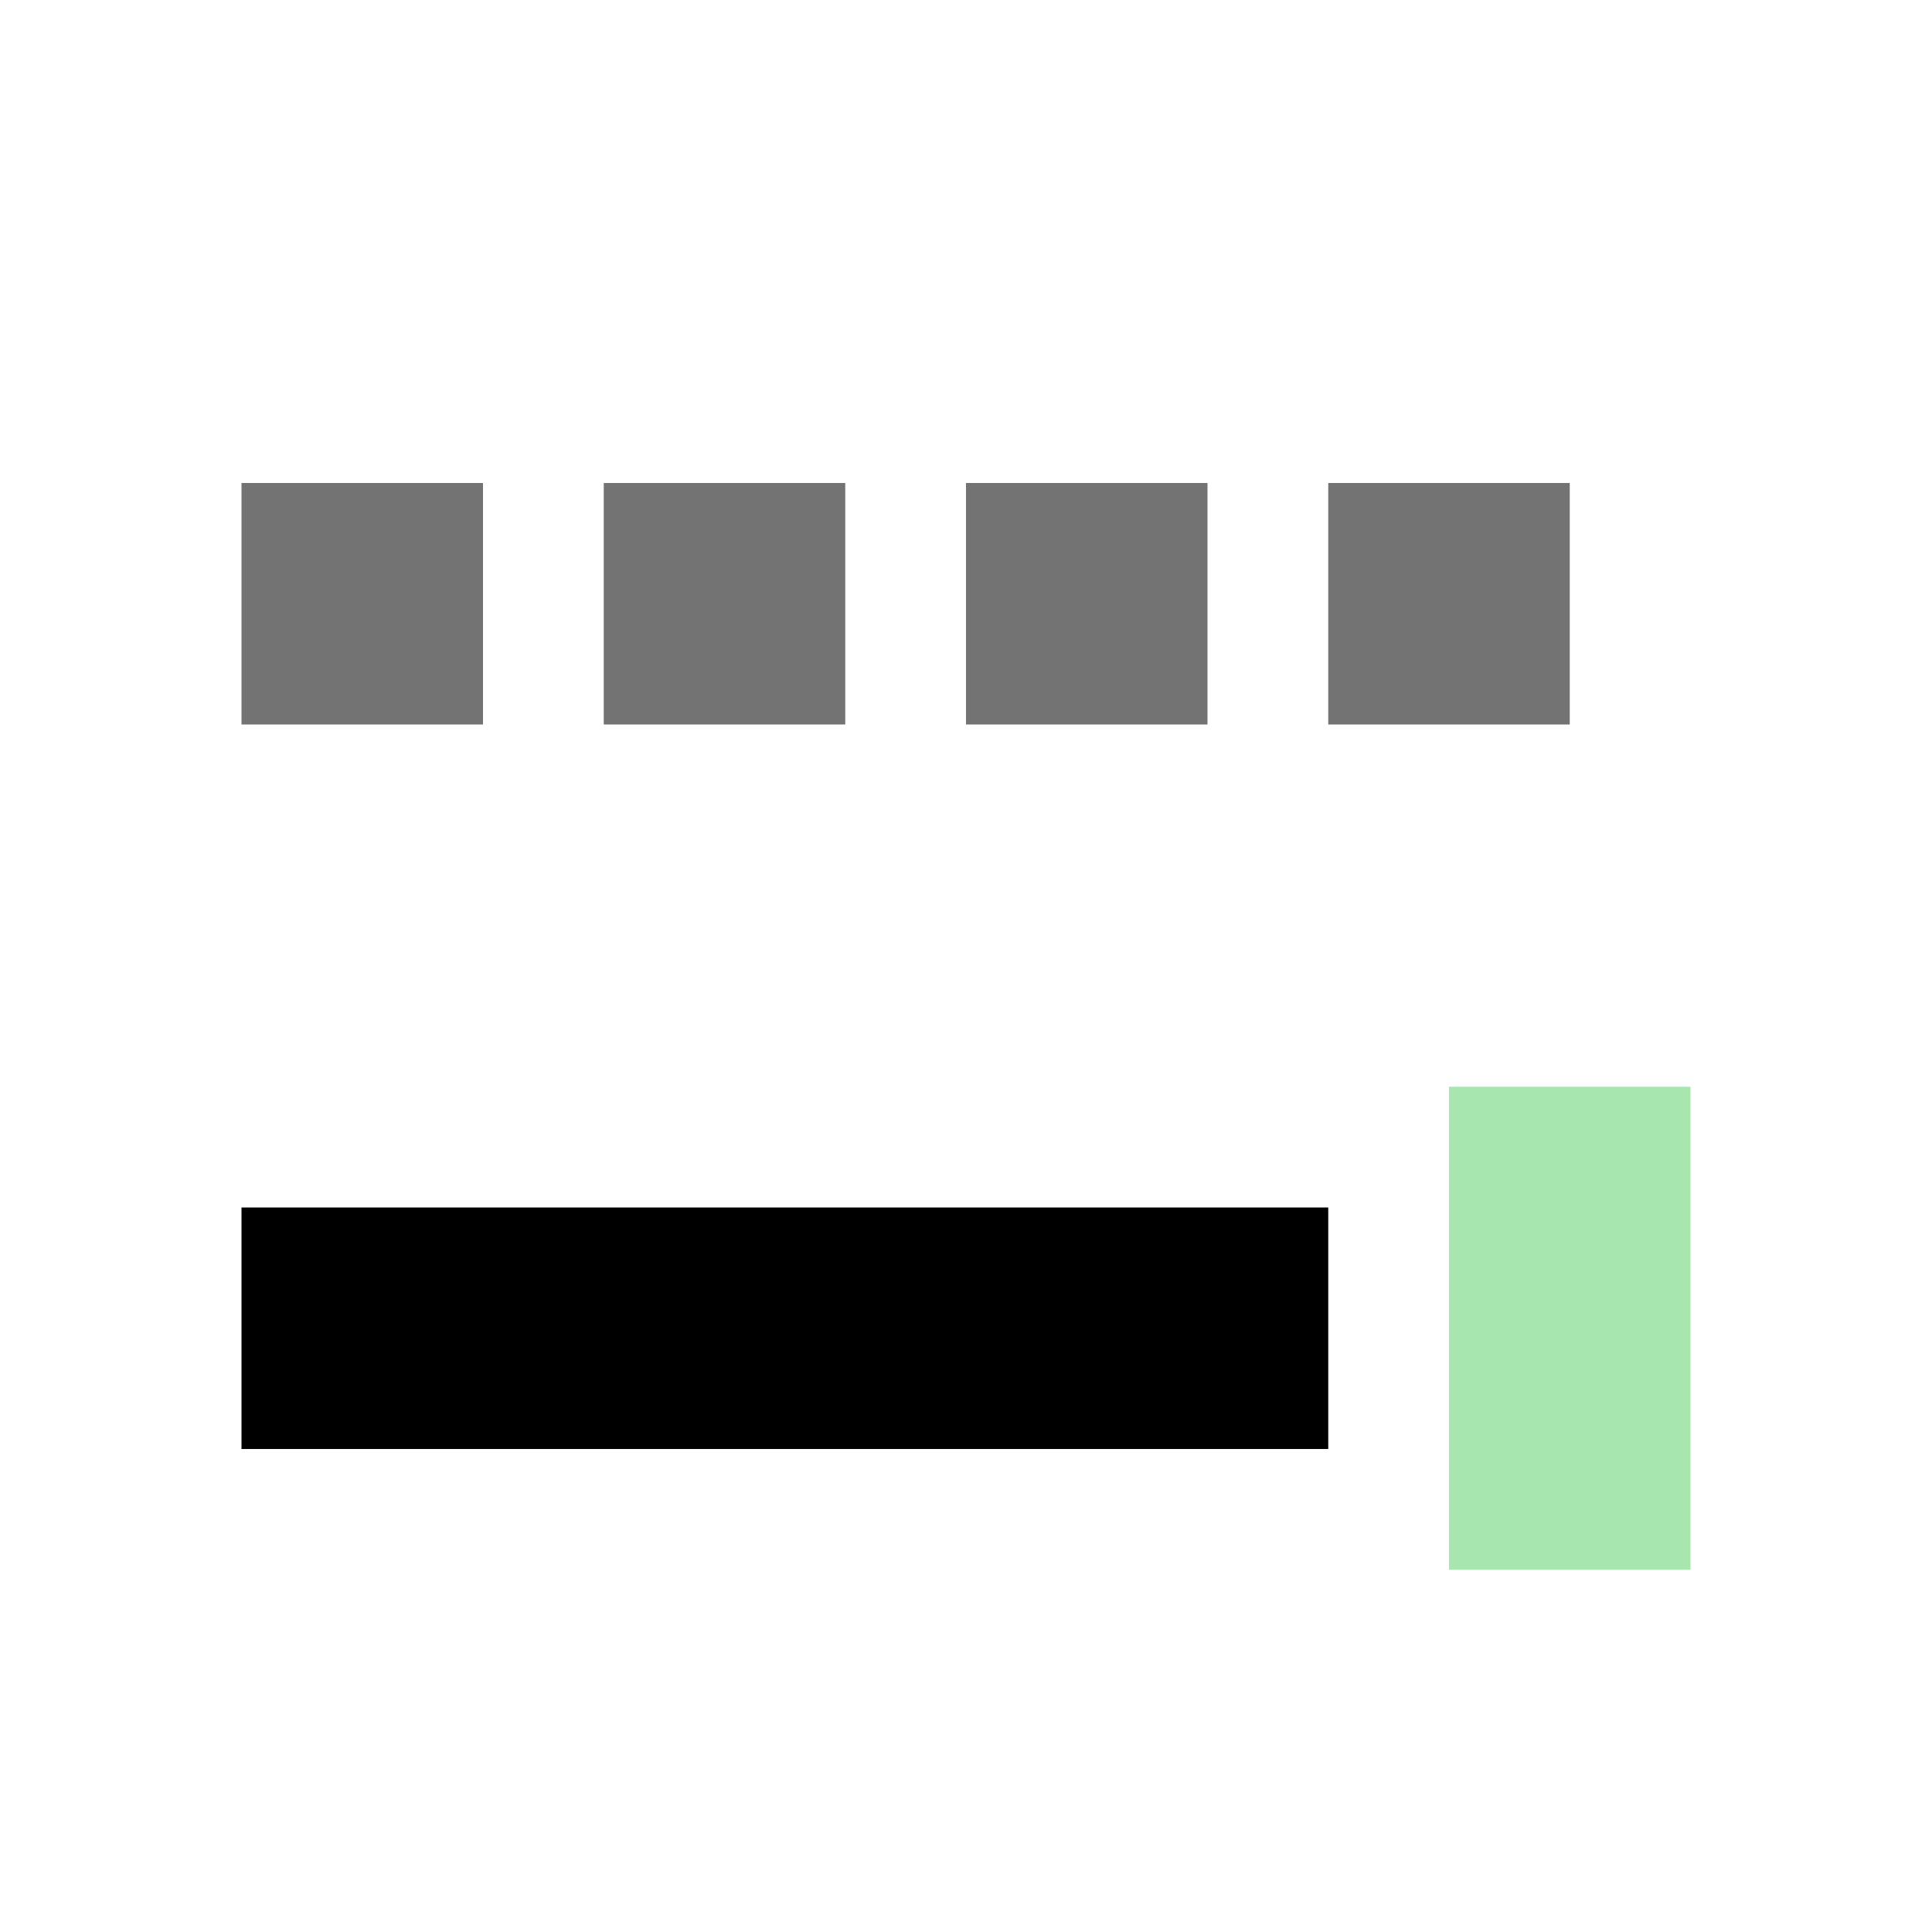
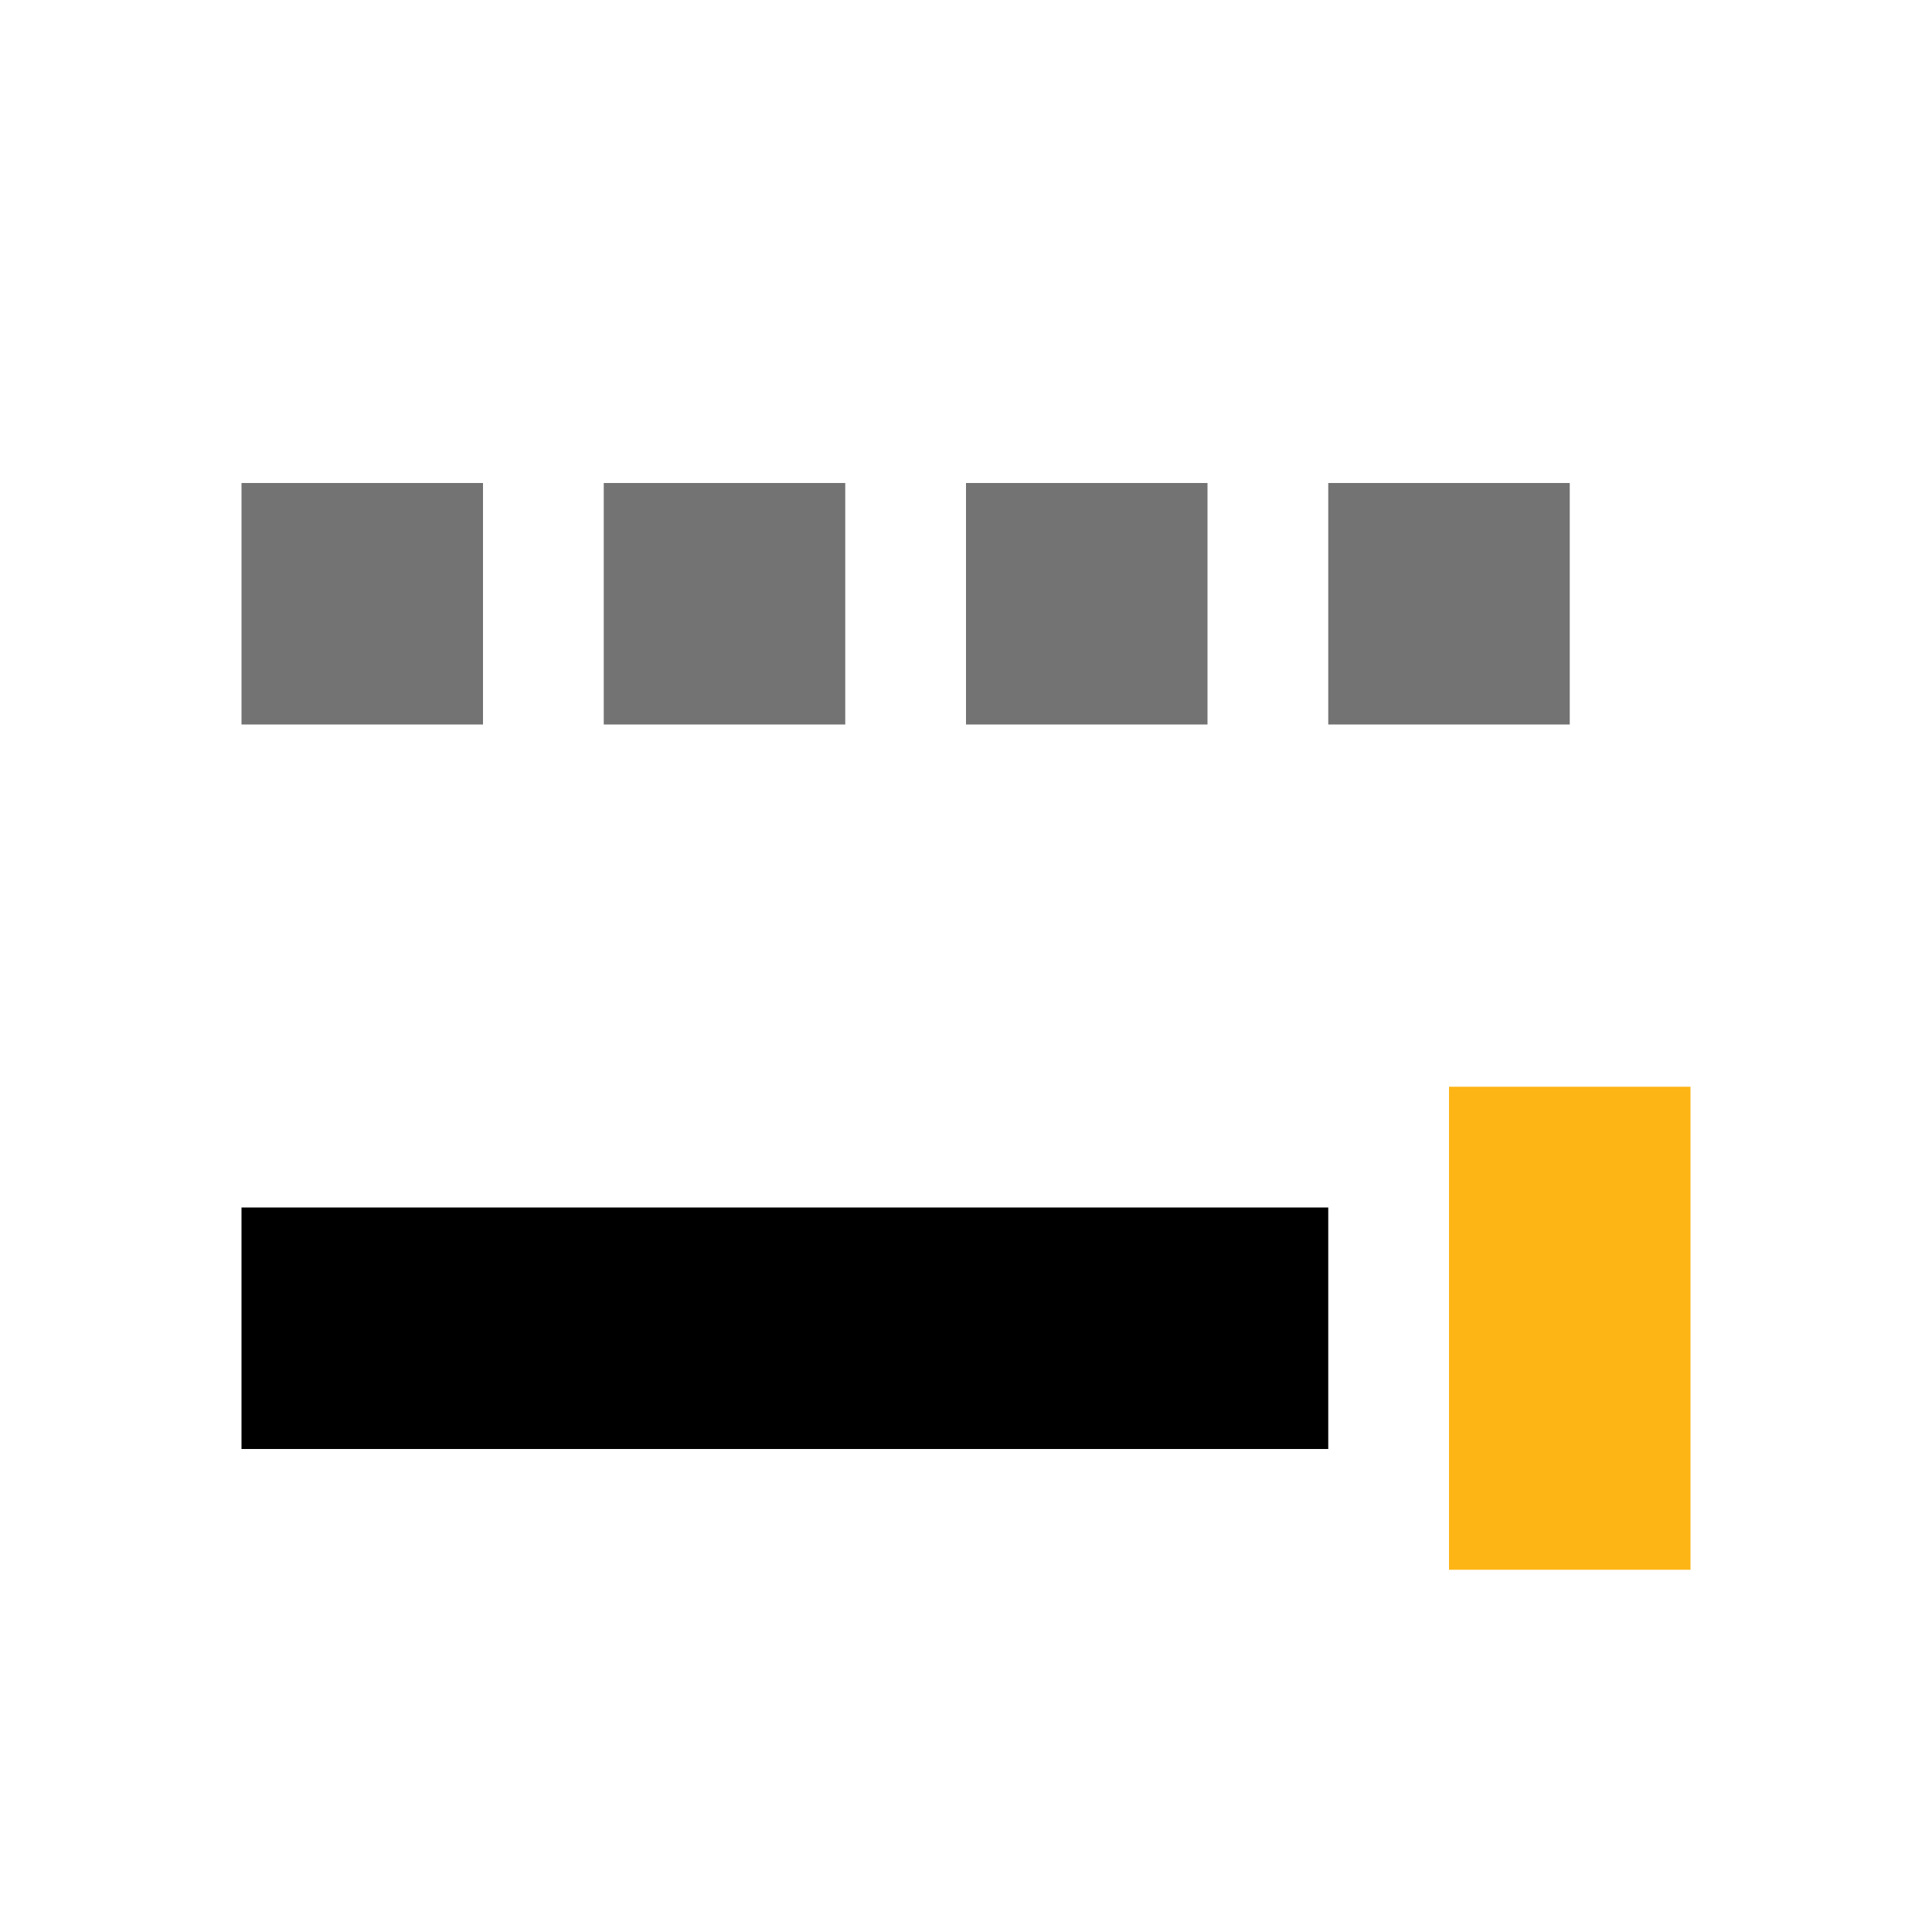
<svg xmlns="http://www.w3.org/2000/svg" viewBox="0 0 16 16" width="16" height="16" fill="currentColor" role="img" aria-label="Vervly">
  <g opacity=".55">
    <rect x="2" y="4" width="2" height="2" />
    <rect x="5" y="4" width="2" height="2" />
    <rect x="8" y="4" width="2" height="2" />
    <rect x="11" y="4" width="2" height="2" />
  </g>
  <rect x="2" y="10" width="9" height="2" />
-   <rect x="12" y="9" width="2" height="4" fill="#a8e6b0" />
+   <rect x="12" y="9" width="2" height="4" fill="#FDB515" />
</svg>
